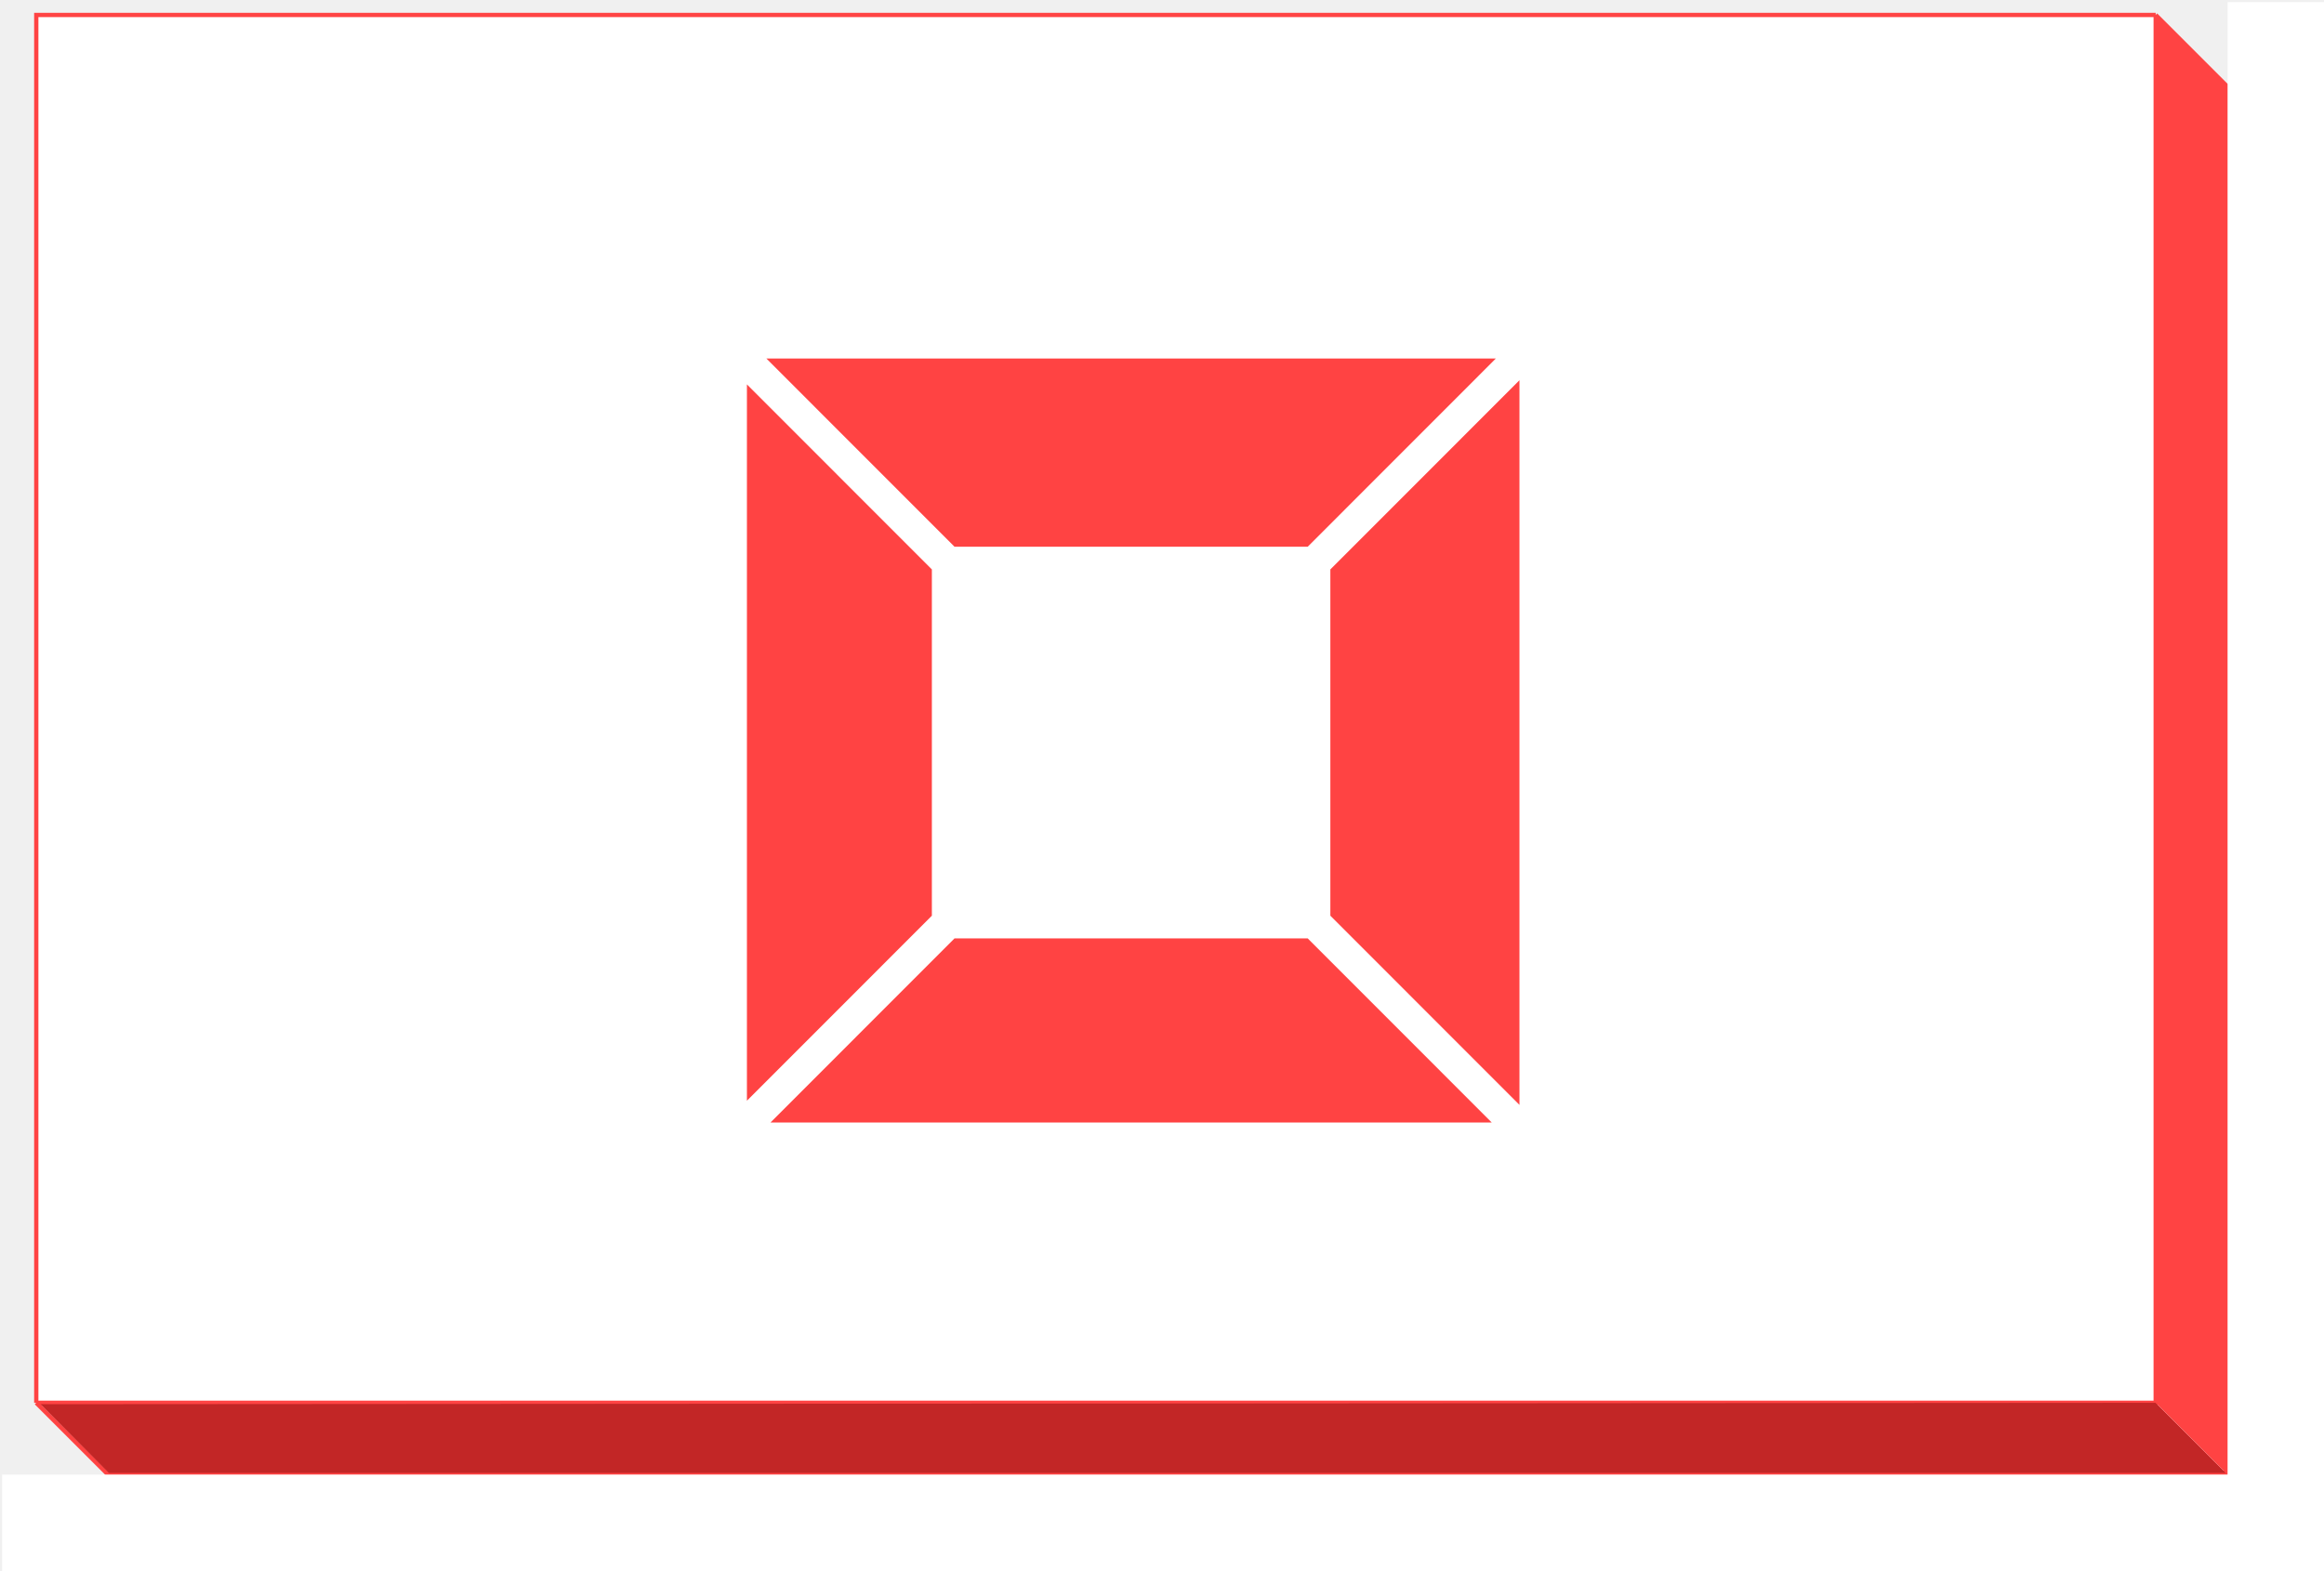
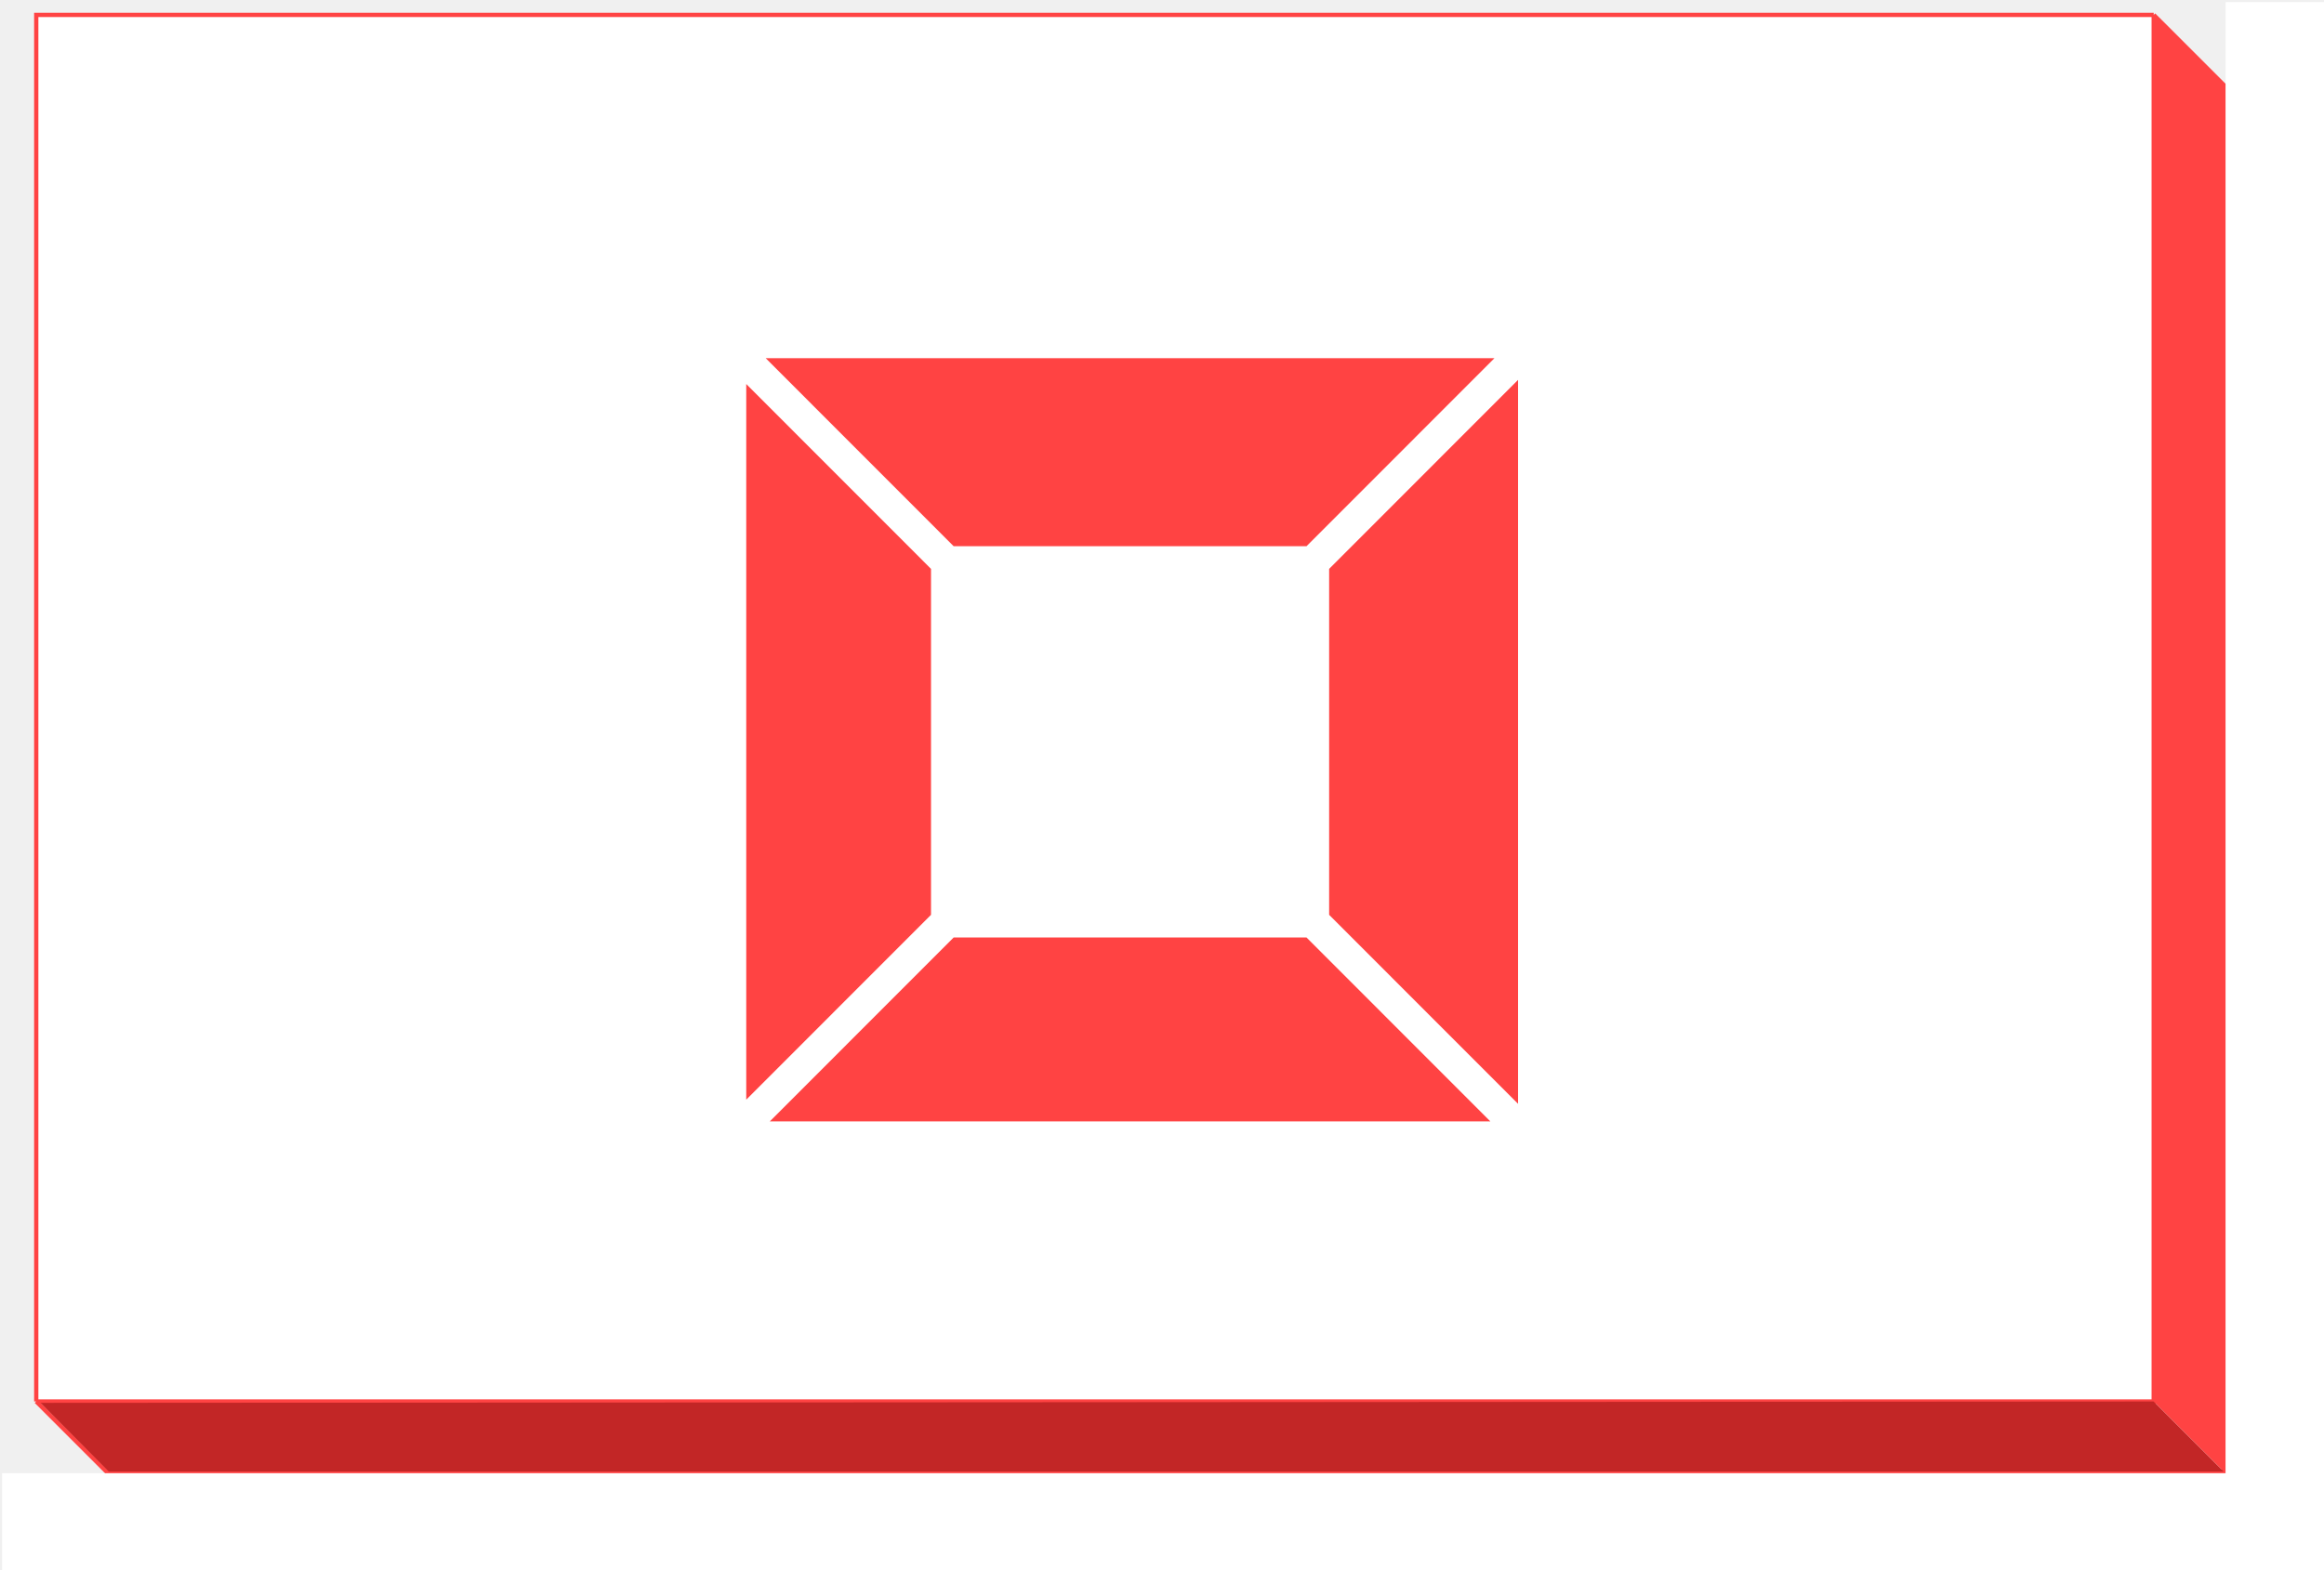
- <svg>
+ <svg xmlns="http://www.w3.org/2000/svg" width="545" height="368" viewBox="0 0 545 368" fill="none">
  <path d="M505.065 3.5H8.5V328.674M505.065 3.5V328.674H8.5M505.065 3.5L521.5 19.935V345.108H24.935L8.5 328.674" stroke="#FF4343" fill="white" />
  <path d="M9.5 329L25.5 345.108H521.5L505.065 328.674L9.5 329Z" fill="#C22626" />
  <path d="M521.5 345.108V19.935L505.065 3.5V328.674L521.5 345.108Z" fill="#FF4343" />
  <path d="M175 90.063L218.332 133.415V214.548L175 257.899V90.063Z" fill="#FF4343" />
  <path d="M179.561 84L223.642 128.101H306.385L350.466 84H179.561Z" fill="#FF4343" />
  <path d="M356 89.09L311.695 133.415V214.548L356 258.873V89.09Z" fill="#FF4343" />
  <path d="M180.523 263L223.642 219.861H306.385L349.504 263H180.523Z" fill="#FF4343" />
  <path d="M0.5 368.5V345.5H521.926V0.5H545V368.5H0.5Z" fill="white" />
</svg>
